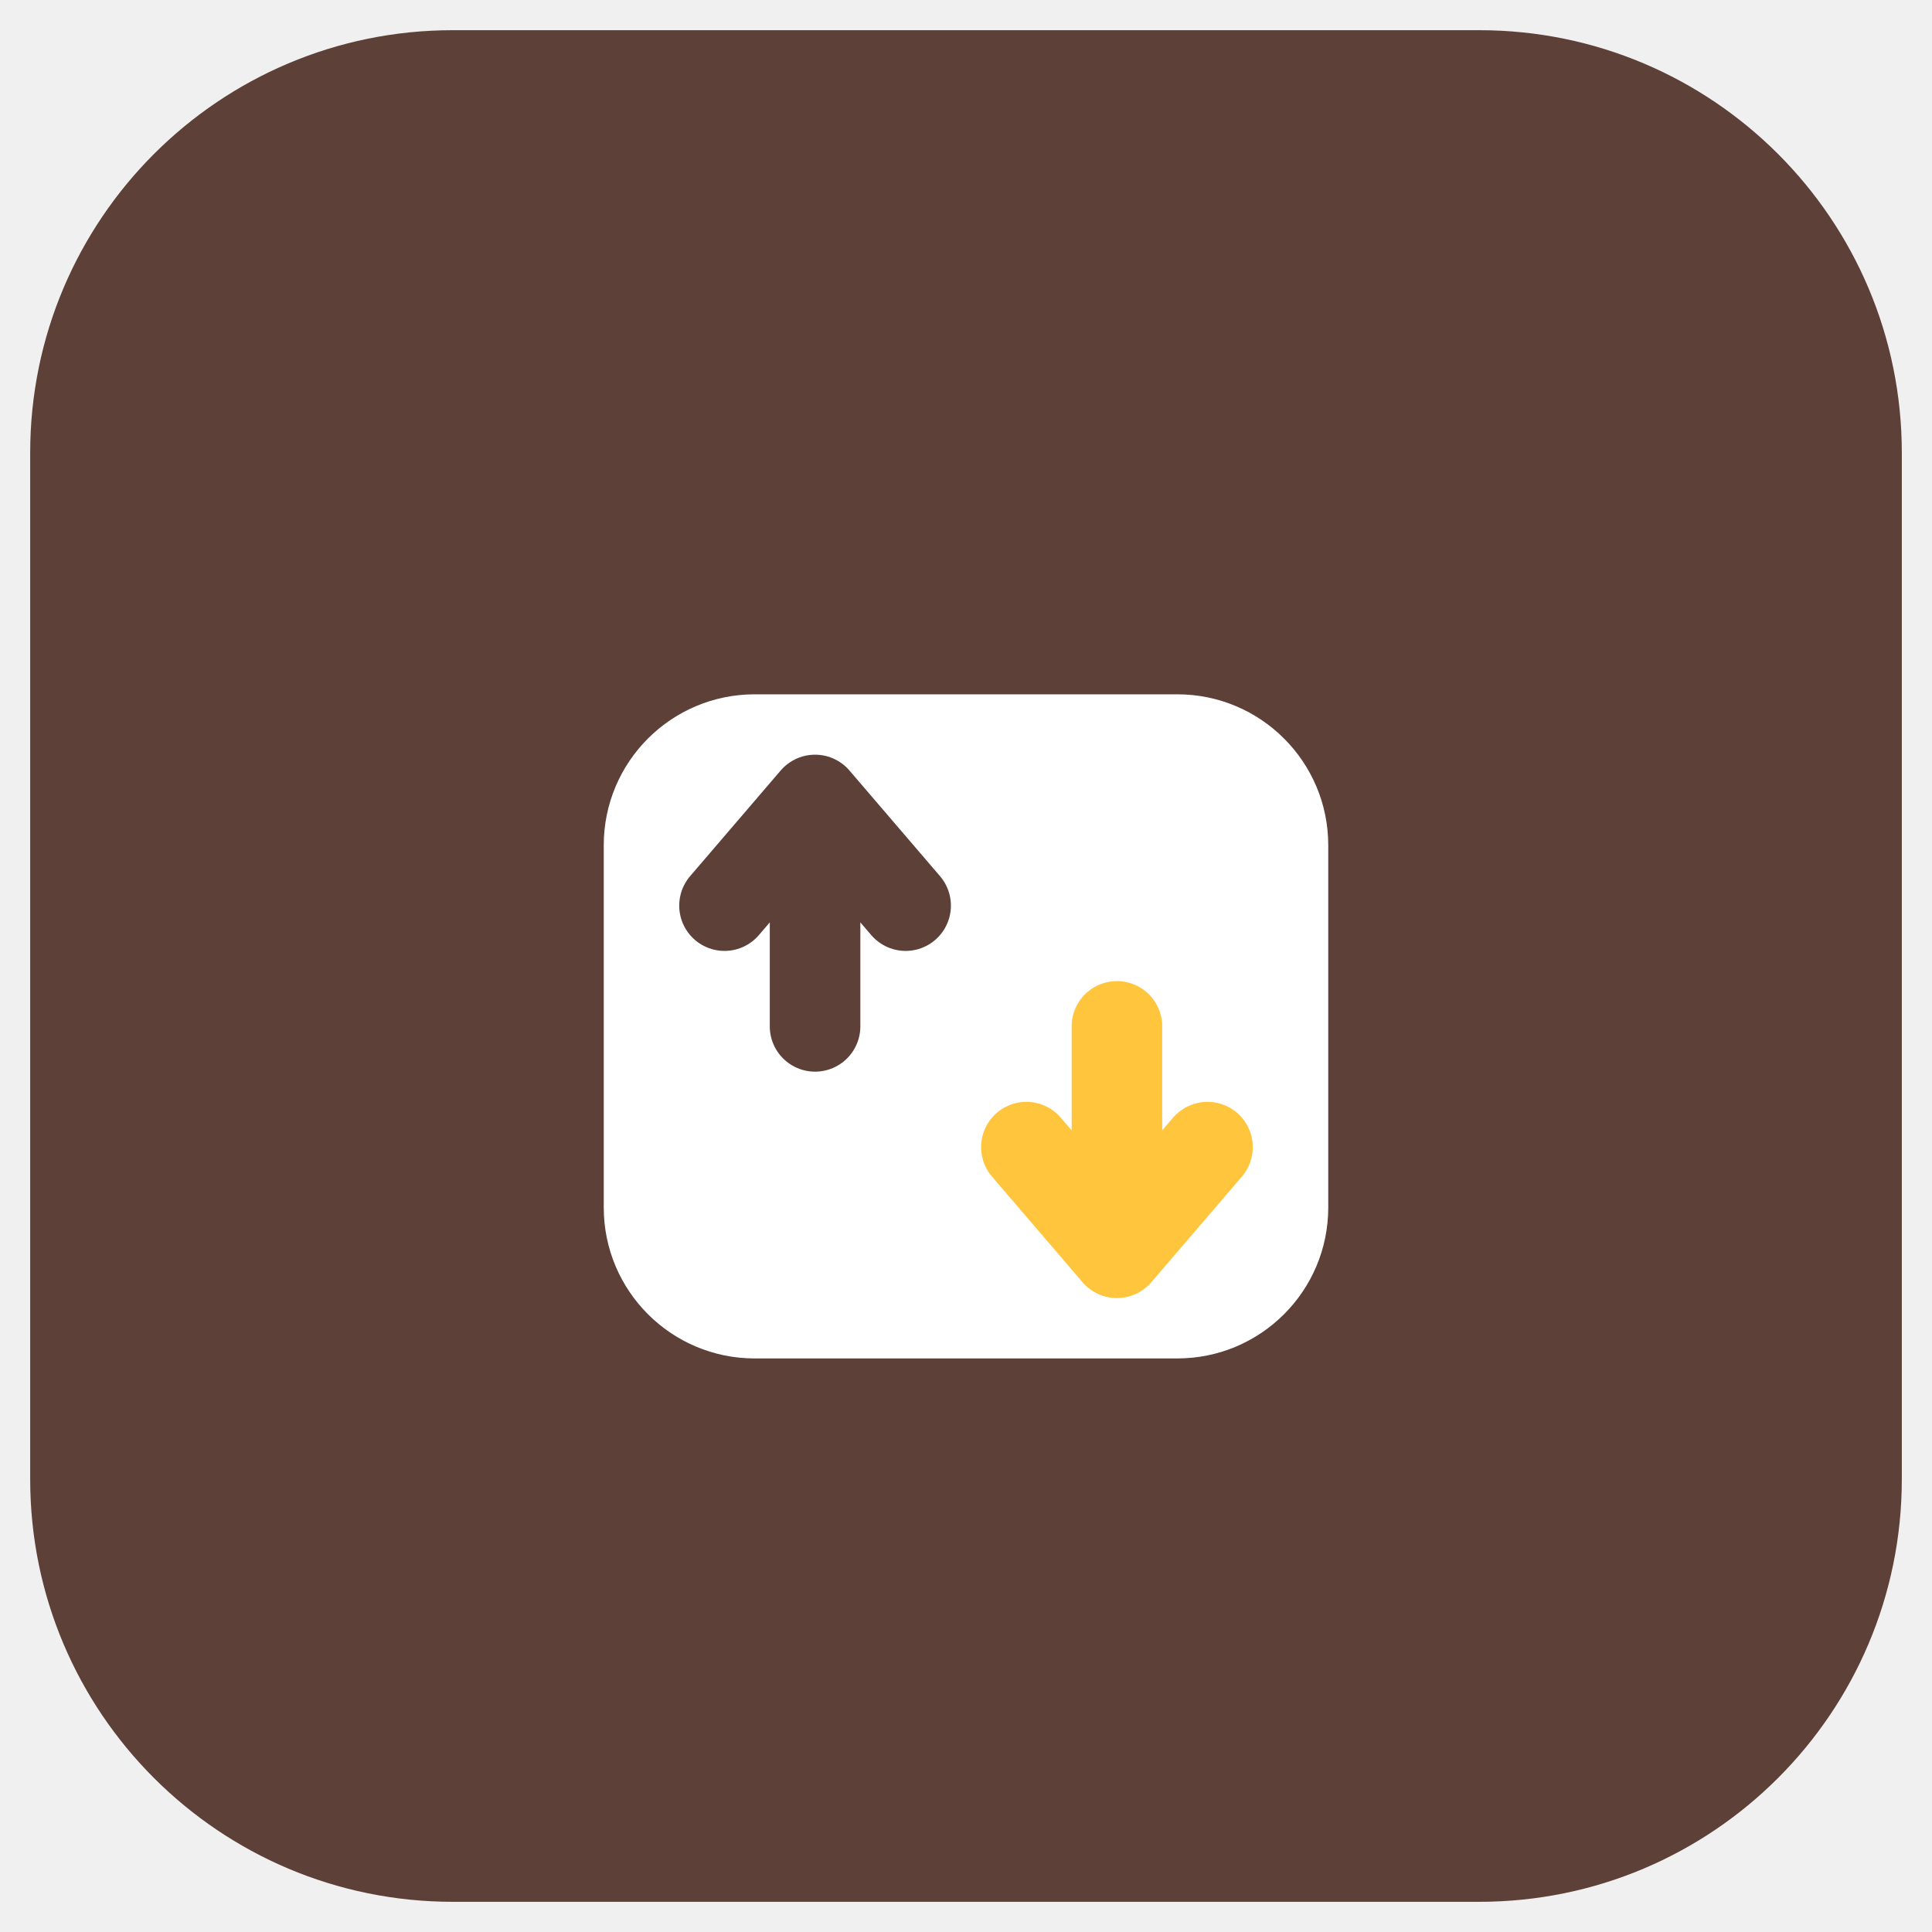
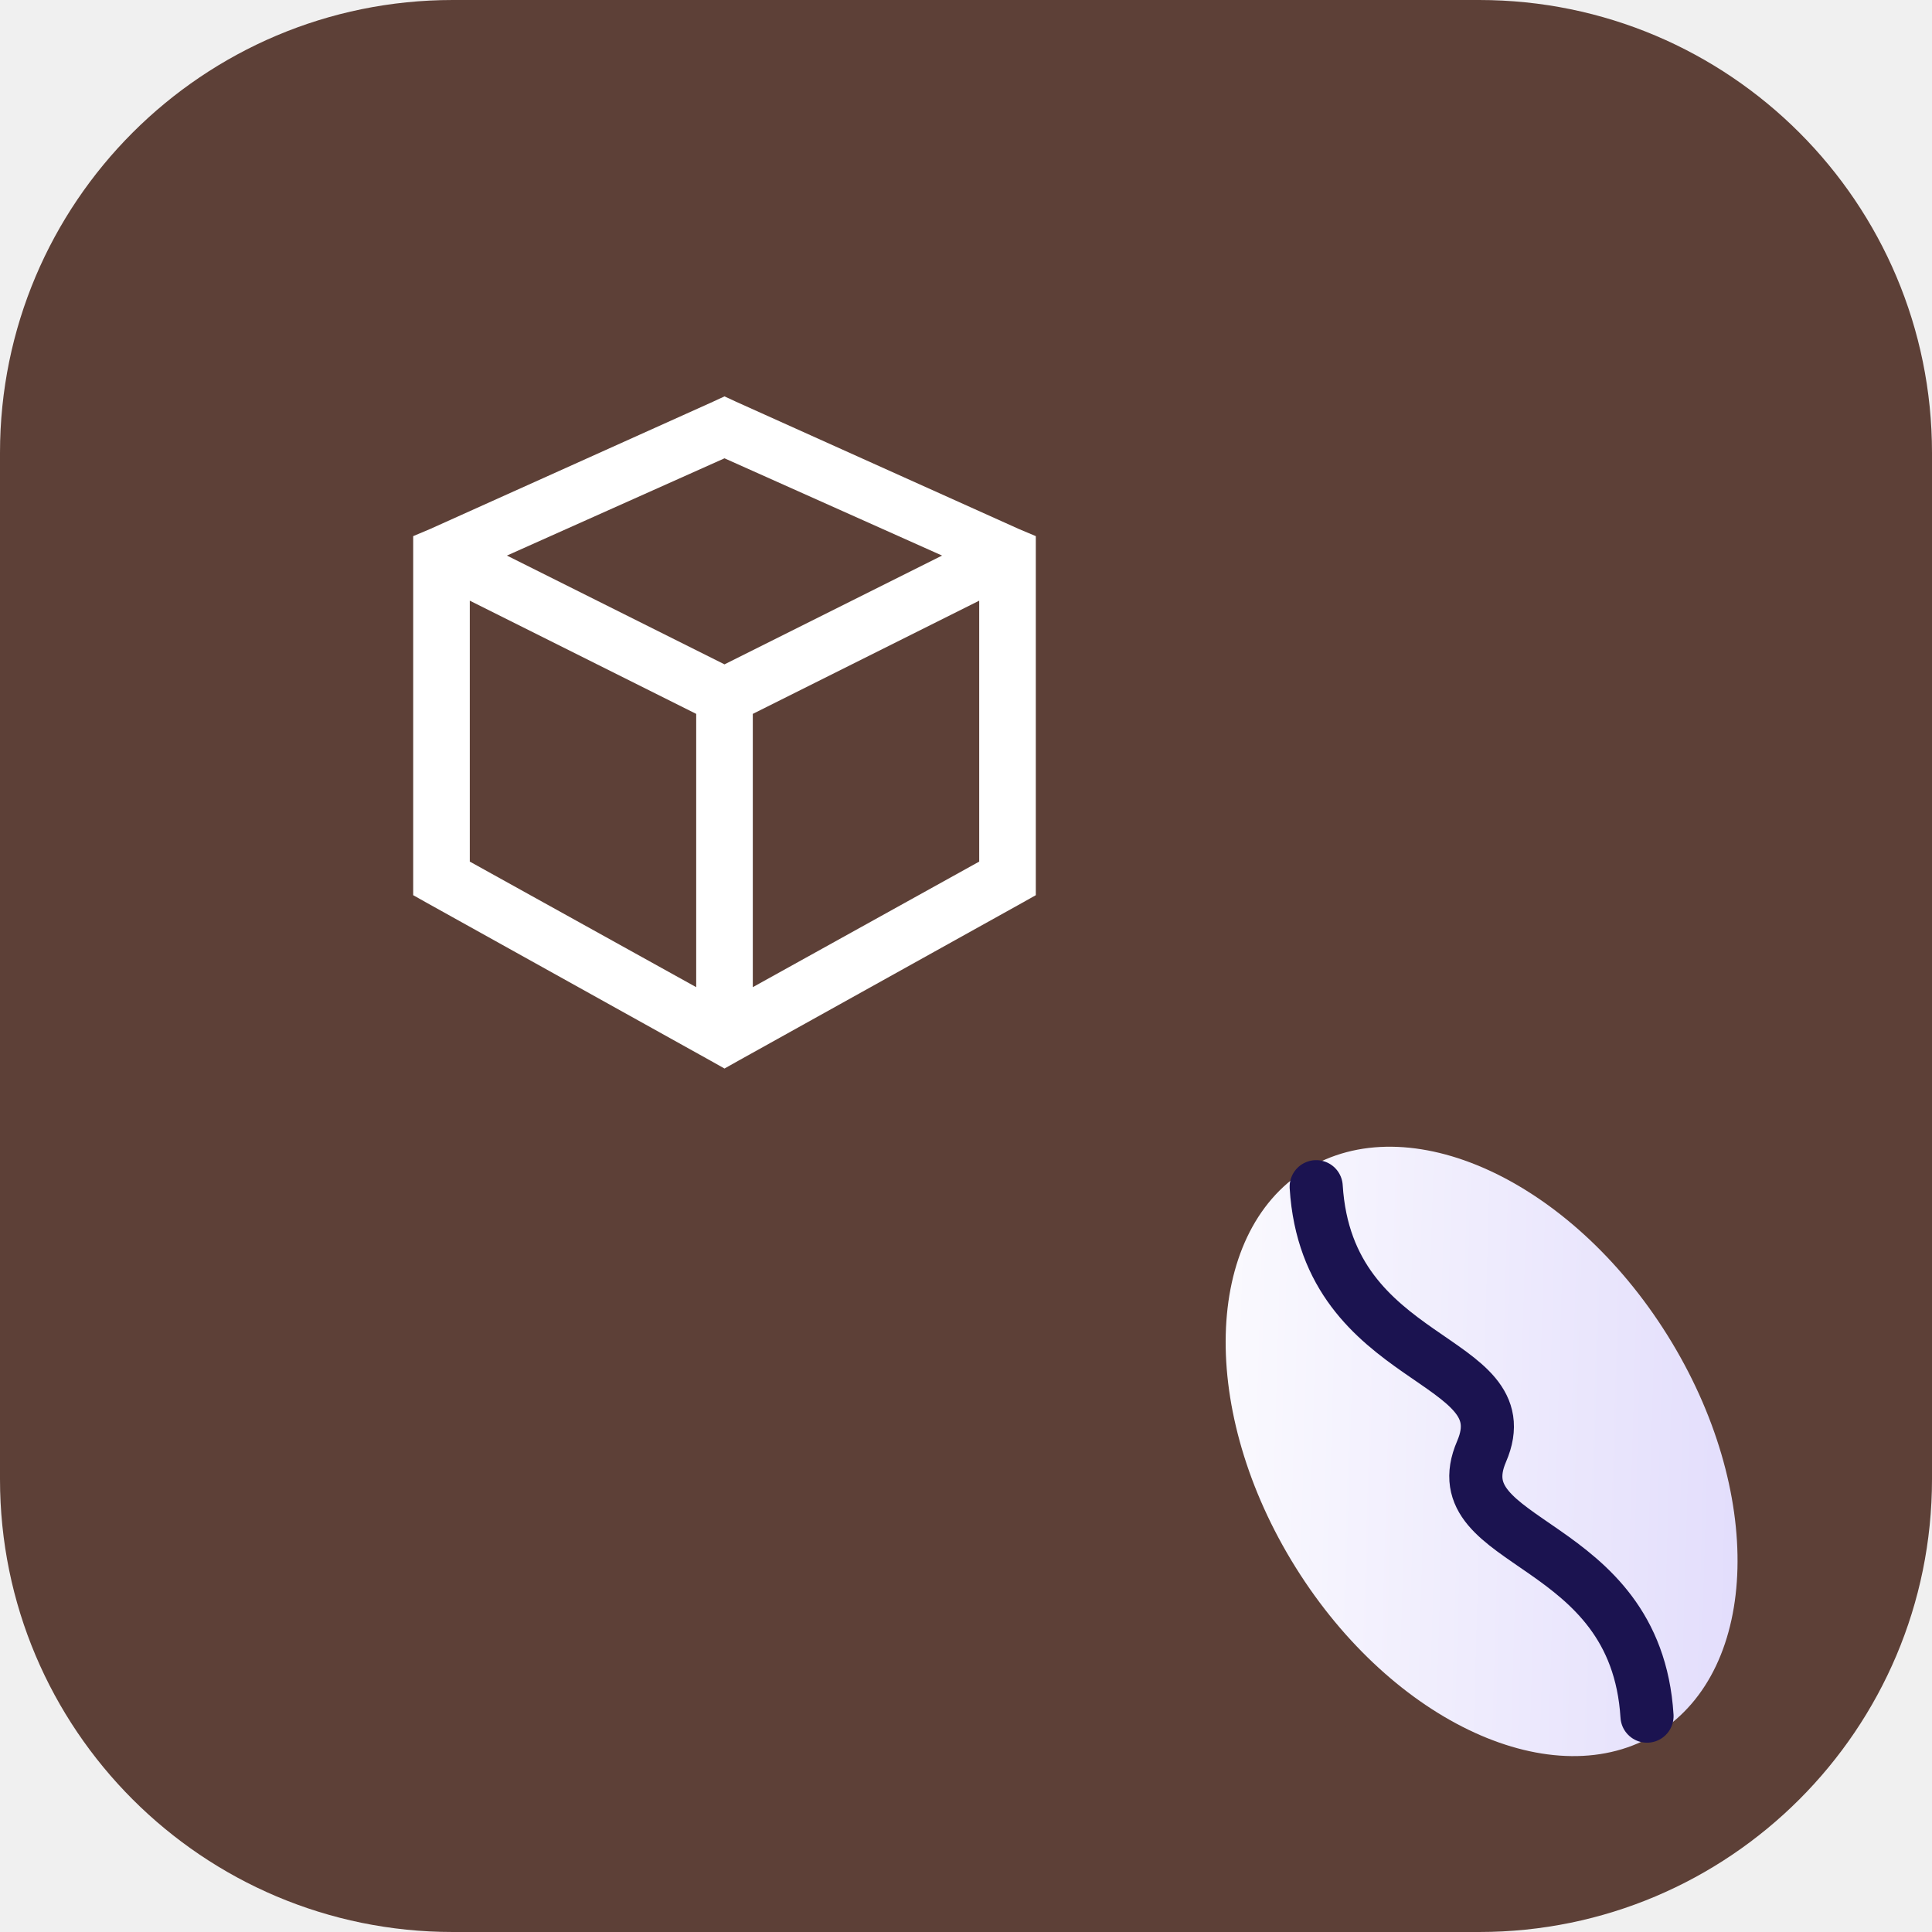
- <svg xmlns="http://www.w3.org/2000/svg" width="128" height="128" viewBox="0 0 128 128" fill="none" role="img" aria-label="BarakoCMS.Portability">
-   <rect x="2" y="2" width="124" height="124" rx="28" fill="#5D4037" />
-   <rect x="40" y="46" width="48" height="44" rx="10" fill="#FFFFFF" />
-   <path d="M54 68 V54 M48 60 L54 53 L60 60" fill="none" stroke="#5D4037" stroke-width="6" stroke-linecap="round" stroke-linejoin="round" />
-   <path d="M74 68 V82 M68 76 L74 83 L80 76" fill="none" stroke="#FFC53D" stroke-width="6" stroke-linecap="round" stroke-linejoin="round" />
+ <svg xmlns="http://www.w3.org/2000/svg" width="128" height="128" viewBox="0 0 128 128" role="img" aria-label="BarakoCMS.Portability">
+   <defs>
+     <linearGradient id="beanLt" x1="0" y1="0" x2="1" y2="1">
+       <stop offset="0" stop-color="#FFFFFF" />
+       <stop offset="1" stop-color="#DED8FB" />
+     </linearGradient>
+   </defs>
+   <rect x="0" y="0" width="128" height="128" rx="30" fill="#5D4037" />
+   <svg x="18" y="18" width="60" height="60" viewBox="0 0 32 32" overflow="visible">
+     <g fill="#FFFFFF">
+       <path d="M 16 4.406 L 15.594 4.594 L 5.594 9.094 L 5 9.344 L 5 22.031 L 5.5 22.312 L 15.5 27.875 L 16 28.156 L 16.5 27.875 L 26.5 22.312 L 27 22.031 L 27 9.344 L 26.406 9.094 L 16.406 4.594 Z M 16 6.594 L 23.688 10.031 L 16 13.875 L 8.312 10.031 Z M 7 11.625 L 15 15.625 L 15 25.281 L 7 20.844 Z M 25 11.625 L 25 20.844 L 17 25.281 L 17 15.625 Z" />
+     </g>
+   </svg>
+   <g transform="translate(70,68) scale(0.44)">
+     <g transform="rotate(-32 64 64)">
+       <ellipse cx="64" cy="64" rx="33" ry="50" fill="#5D4037" stroke="#5D4037" stroke-width="20" />
+       <ellipse cx="64" cy="64" rx="33" ry="50" fill="url(#beanLt)" />
+       <path d="M64 17 C 51 41, 77 55, 64 64 C 51 73, 77 87, 64 111" fill="none" stroke="#1B1350" stroke-width="8" stroke-linecap="round" />
+     </g>
+   </g>
</svg>
